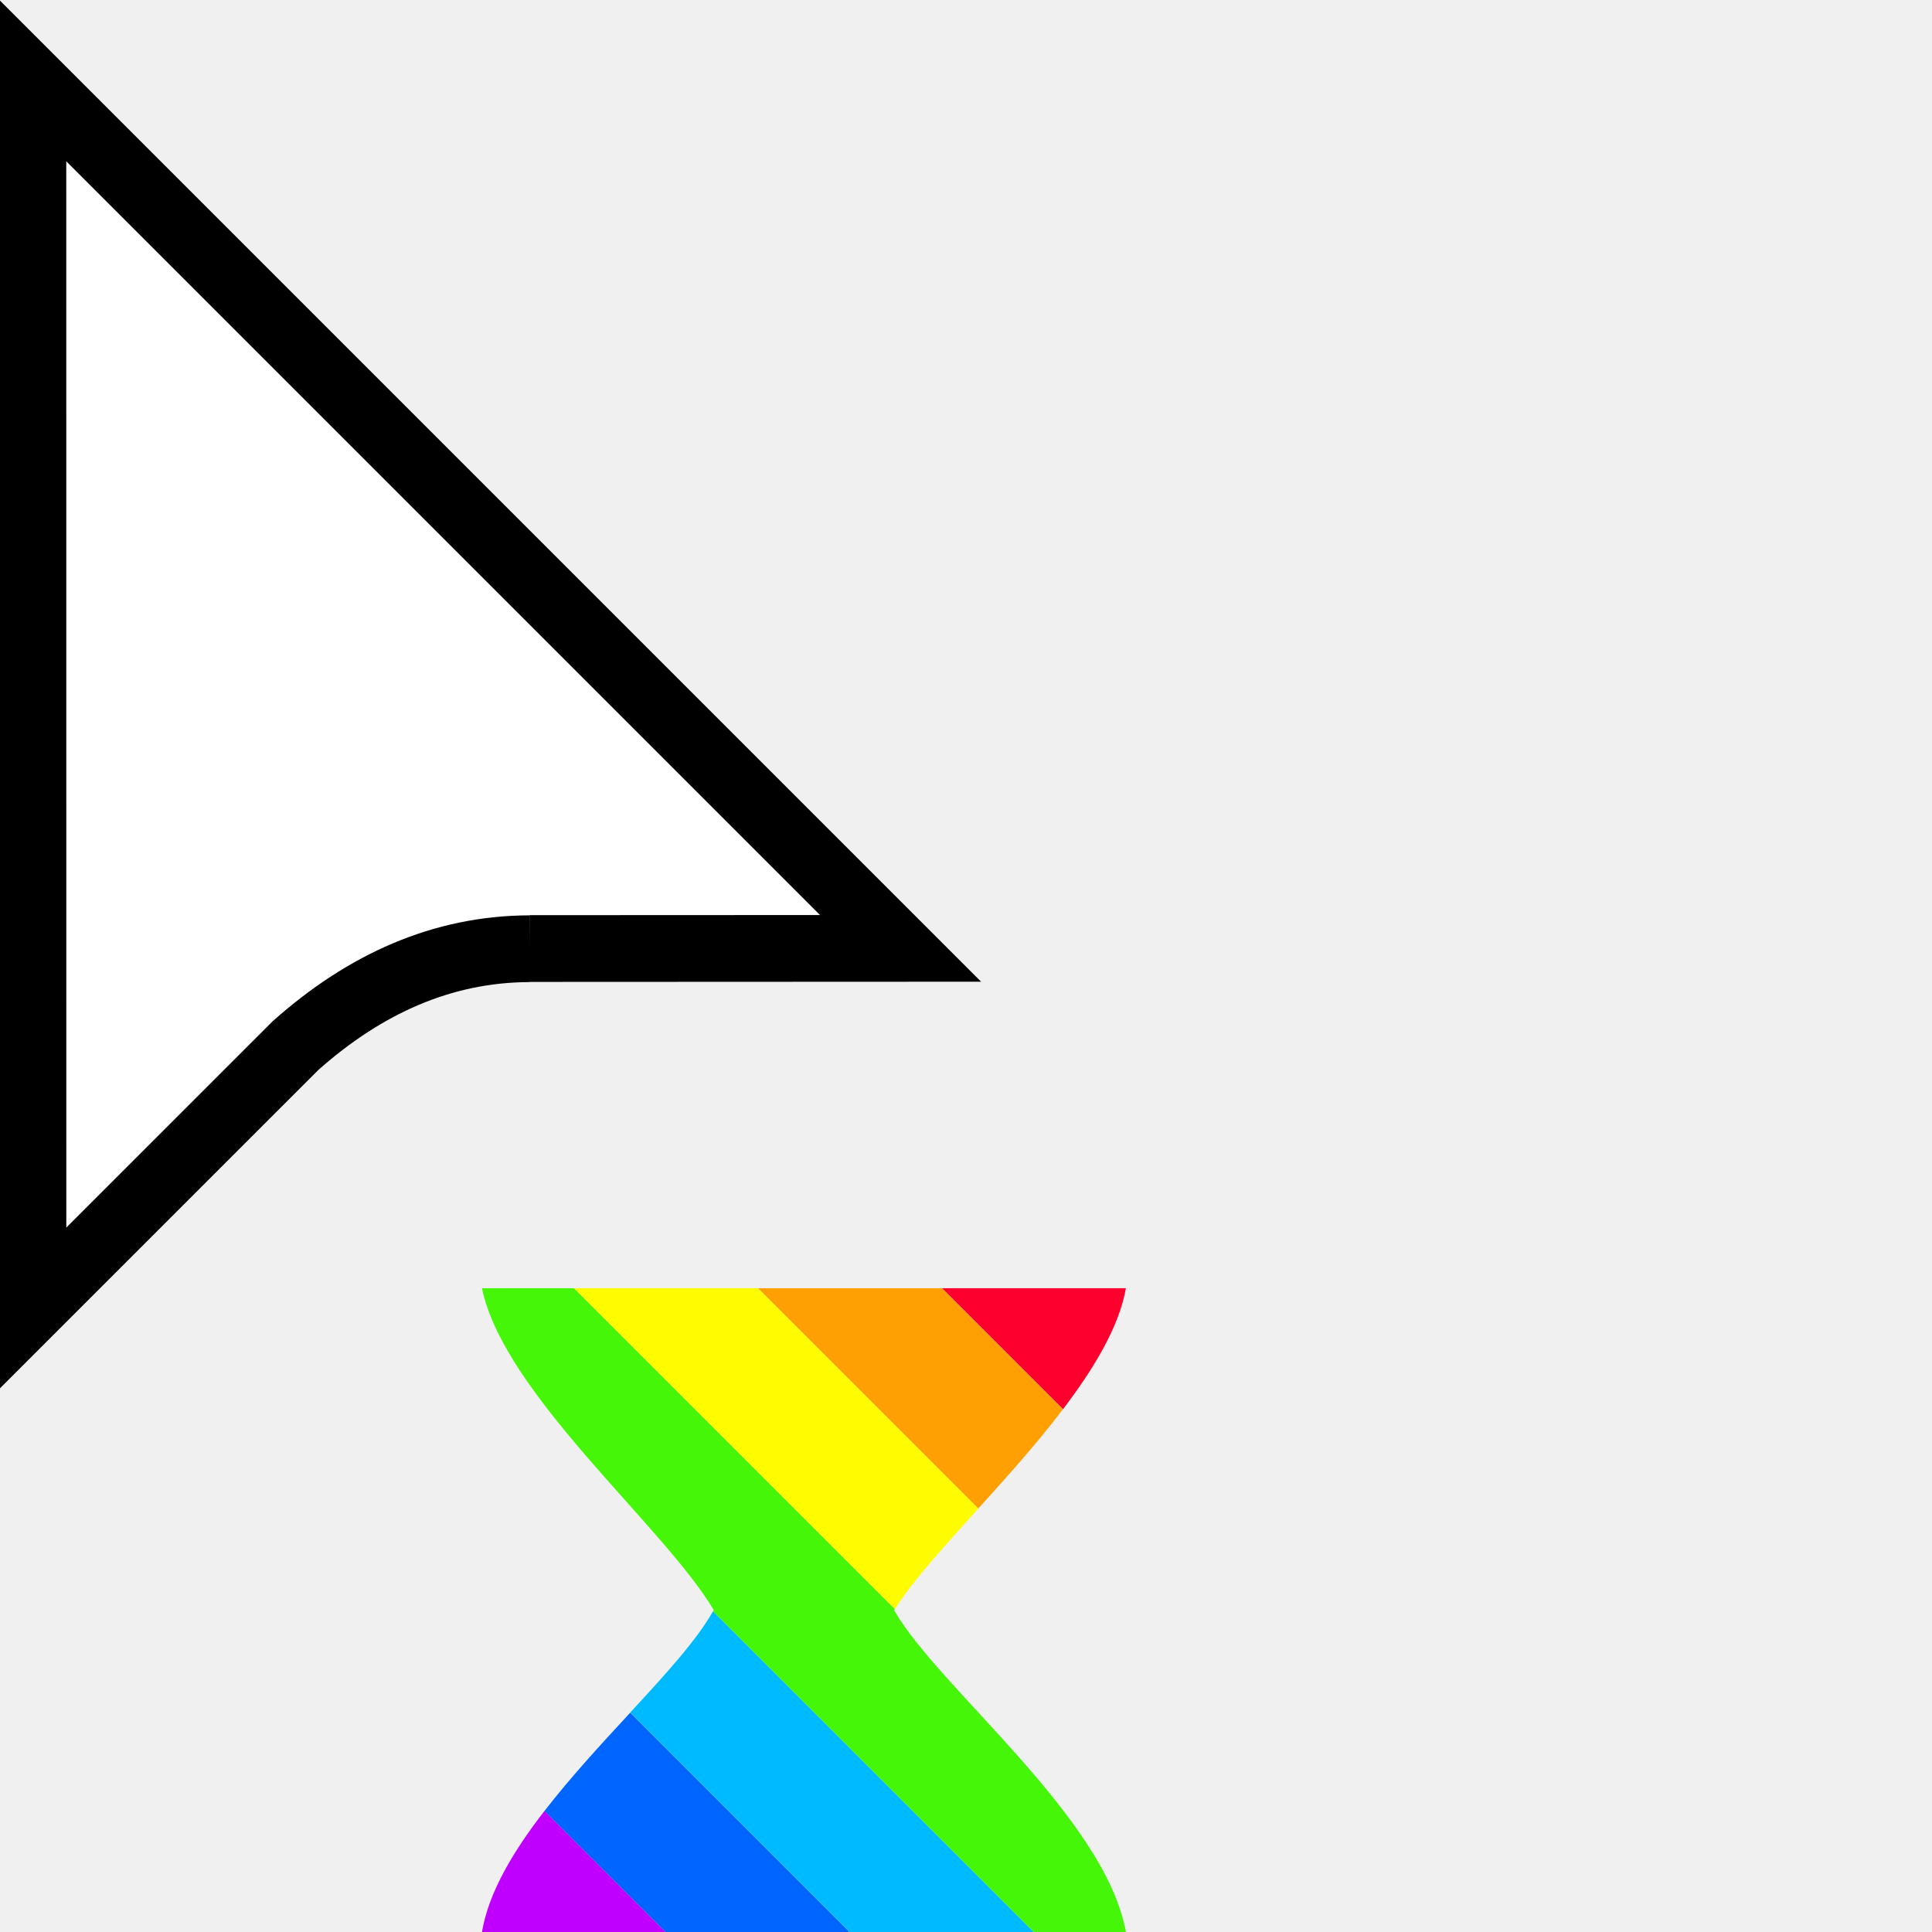
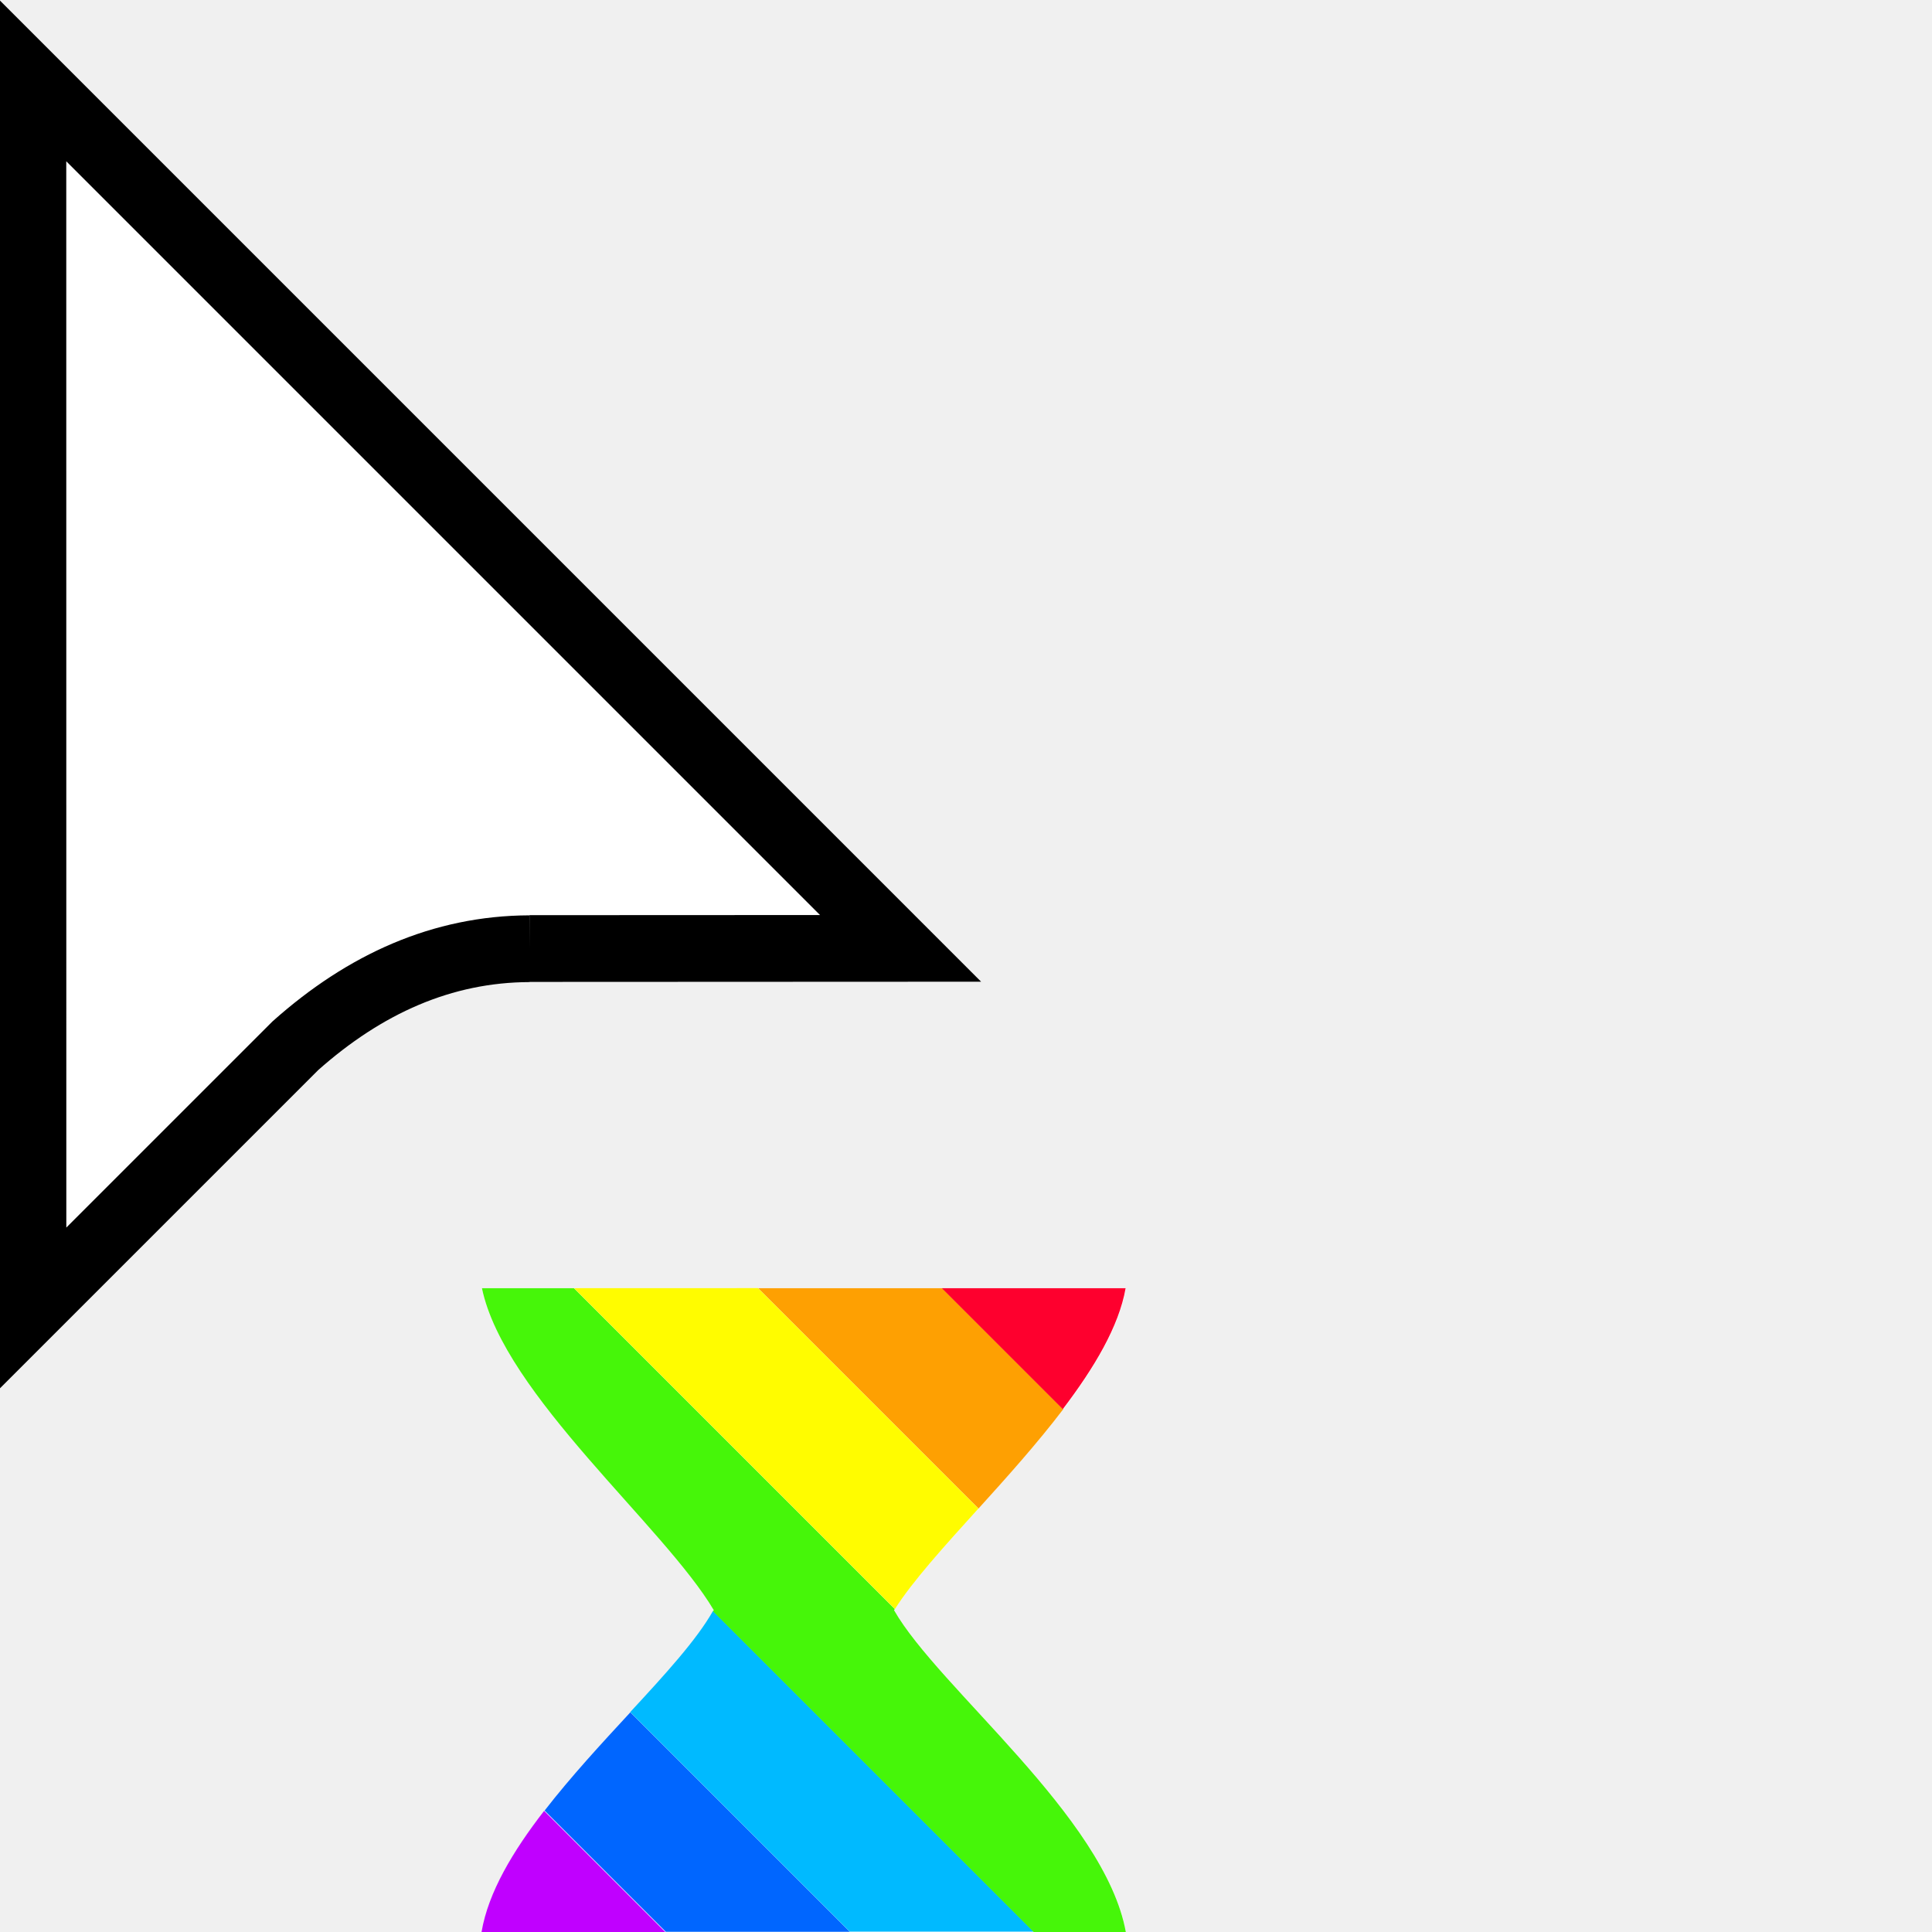
<svg xmlns="http://www.w3.org/2000/svg" width="32" height="32" version="1.2" viewBox="0 0 32 32" baseProfile="tiny-ps">
  <defs />
  <g transform="matrix(.9716 0 0 .9716 -34.01 -.9716)">
    <path transform="matrix(.5689 0 0 -.5689 44.03 17.17)" d="m0 0 11.12 5e-3 -26 26 2e-3 -36.78 7.866 7.865c2.081 1.851 4.396 2.896 7.012 2.905" fill="#fff" fill-rule="evenodd" stroke="#000" stroke-miterlimit="10" stroke-width="2" />
-     <g transform="matrix(.4574 0 0 .4574 43.22 22.96)">
-       <path d="m2.332 19.48c-1.16 1.497-2.082 3.031-2.332 4.518h6.85z" fill="#c000ff" />
-       <path d="m5.527 15.82c-1.073 1.161-2.215 2.396-3.195 3.662l4.52 4.52h6.857z" fill="#06f" />
-       <path d="m8.613 12.04c-0.61 1.082-1.791 2.373-3.086 3.773l8.184 8.184h6.859z" fill="#00baff" />
-       <path d="m0 0c0.82 3.96 6.802 8.889 8.641 12-0.008 0.014-0.019 0.029-0.027 0.043l11.96 11.96h3.43c-0.779-4.305-6.986-9.101-8.641-12 0.008-0.013 0.021-0.028 0.029-0.041l-11.96-11.96z" fill="#46f609" />
-       <path d="m3.43 0 11.96 11.96c0.658-1.037 1.836-2.334 3.113-3.746l-8.213-8.213z" fill="#fffc00" />
-       <path d="m10.29 0 8.211 8.211c1.065-1.177 2.19-2.43 3.156-3.701l-4.51-4.51z" fill="#fea002" />
-       <path d="m17.15 0 4.508 4.508c1.167-1.534 2.092-3.081 2.342-4.508z" fill="#fe002e" />
-     </g>
+     <path d="m43.22 22.96h10.98c-0.323 1.85-3.112 4.144-3.953 5.489 0.757 1.326 3.596 3.519 3.953 5.489h-10.98c0.329-1.958 3.184-4.098 3.952-5.489-0.841-1.423-3.577-3.678-3.952-5.489z" fill="#fff" stroke-width=".212" />
+     <path d="m44.28 31.87c-0.53 0.685-0.952 1.386-1.067 2.066h3.133z" fill="#c000ff" stroke-width=".457" />
+     <path d="m45.75 30.19c-0.491 0.531-1.013 1.096-1.462 1.675l2.067 2.067h3.137z" fill="#06f" stroke-width=".457" />
+     <path d="m47.16 28.46c-0.279 0.495-0.819 1.085-1.412 1.726l3.743 3.743h3.138z" fill="#00baff" stroke-width=".457" />
+     <path d="m43.22 22.96c0.375 1.811 3.111 4.066 3.952 5.489-0.004 0.006-0.009 0.013-0.013 0.02l5.469 5.469h1.569c-0.356-1.969-3.196-4.163-3.952-5.489 0.004-0.006 0.009-0.013 0.013-0.019l-5.47-5.47z" fill="#46f609" stroke-width=".457" />
+     <path d="m44.79 22.96 5.47 5.47c0.301-0.475 0.84-1.068 1.424-1.714l-3.757-3.757z" fill="#fffc00" stroke-width=".457" />
+     <path d="m47.93 22.96 3.756 3.756c0.487-0.538 1.002-1.112 1.444-1.693l-2.063-2.063z" fill="#fea002" stroke-width=".457" />
+     <path d="m51.06 22.96 2.062 2.062c0.534-0.702 0.957-1.409 1.071-2.062z" fill="#fe002e" stroke-width=".457" />
  </g>
</svg>
